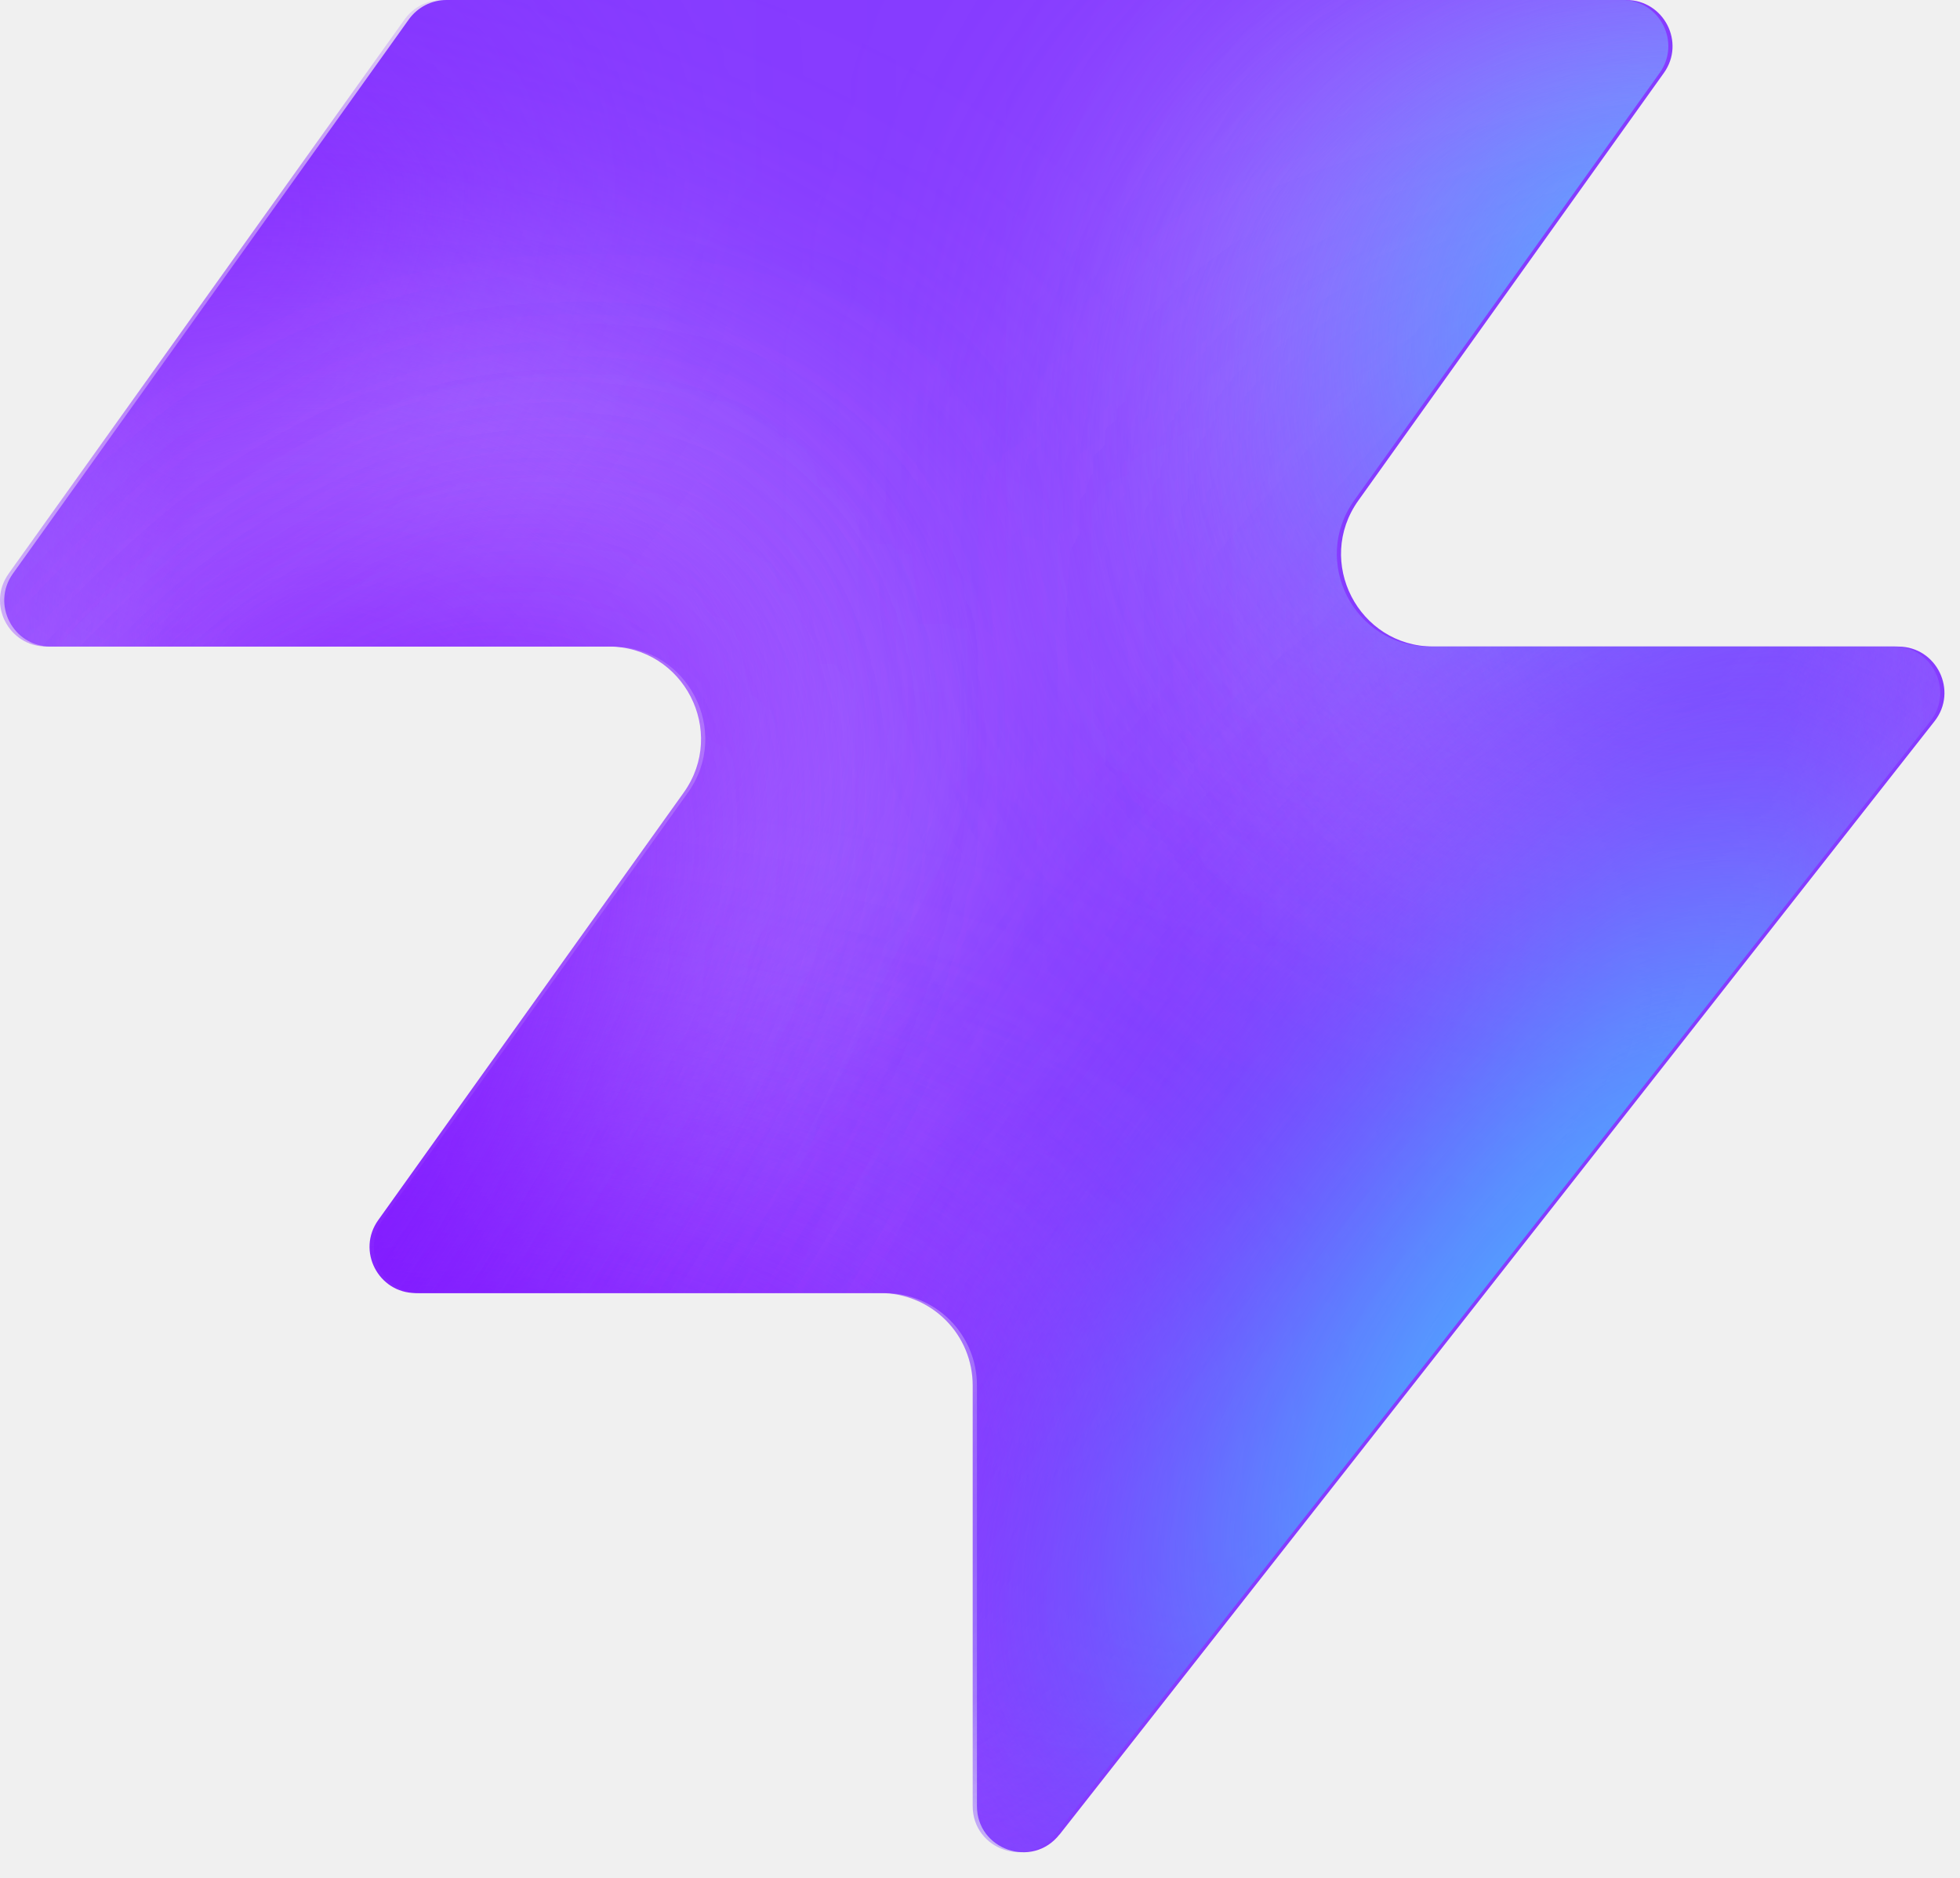
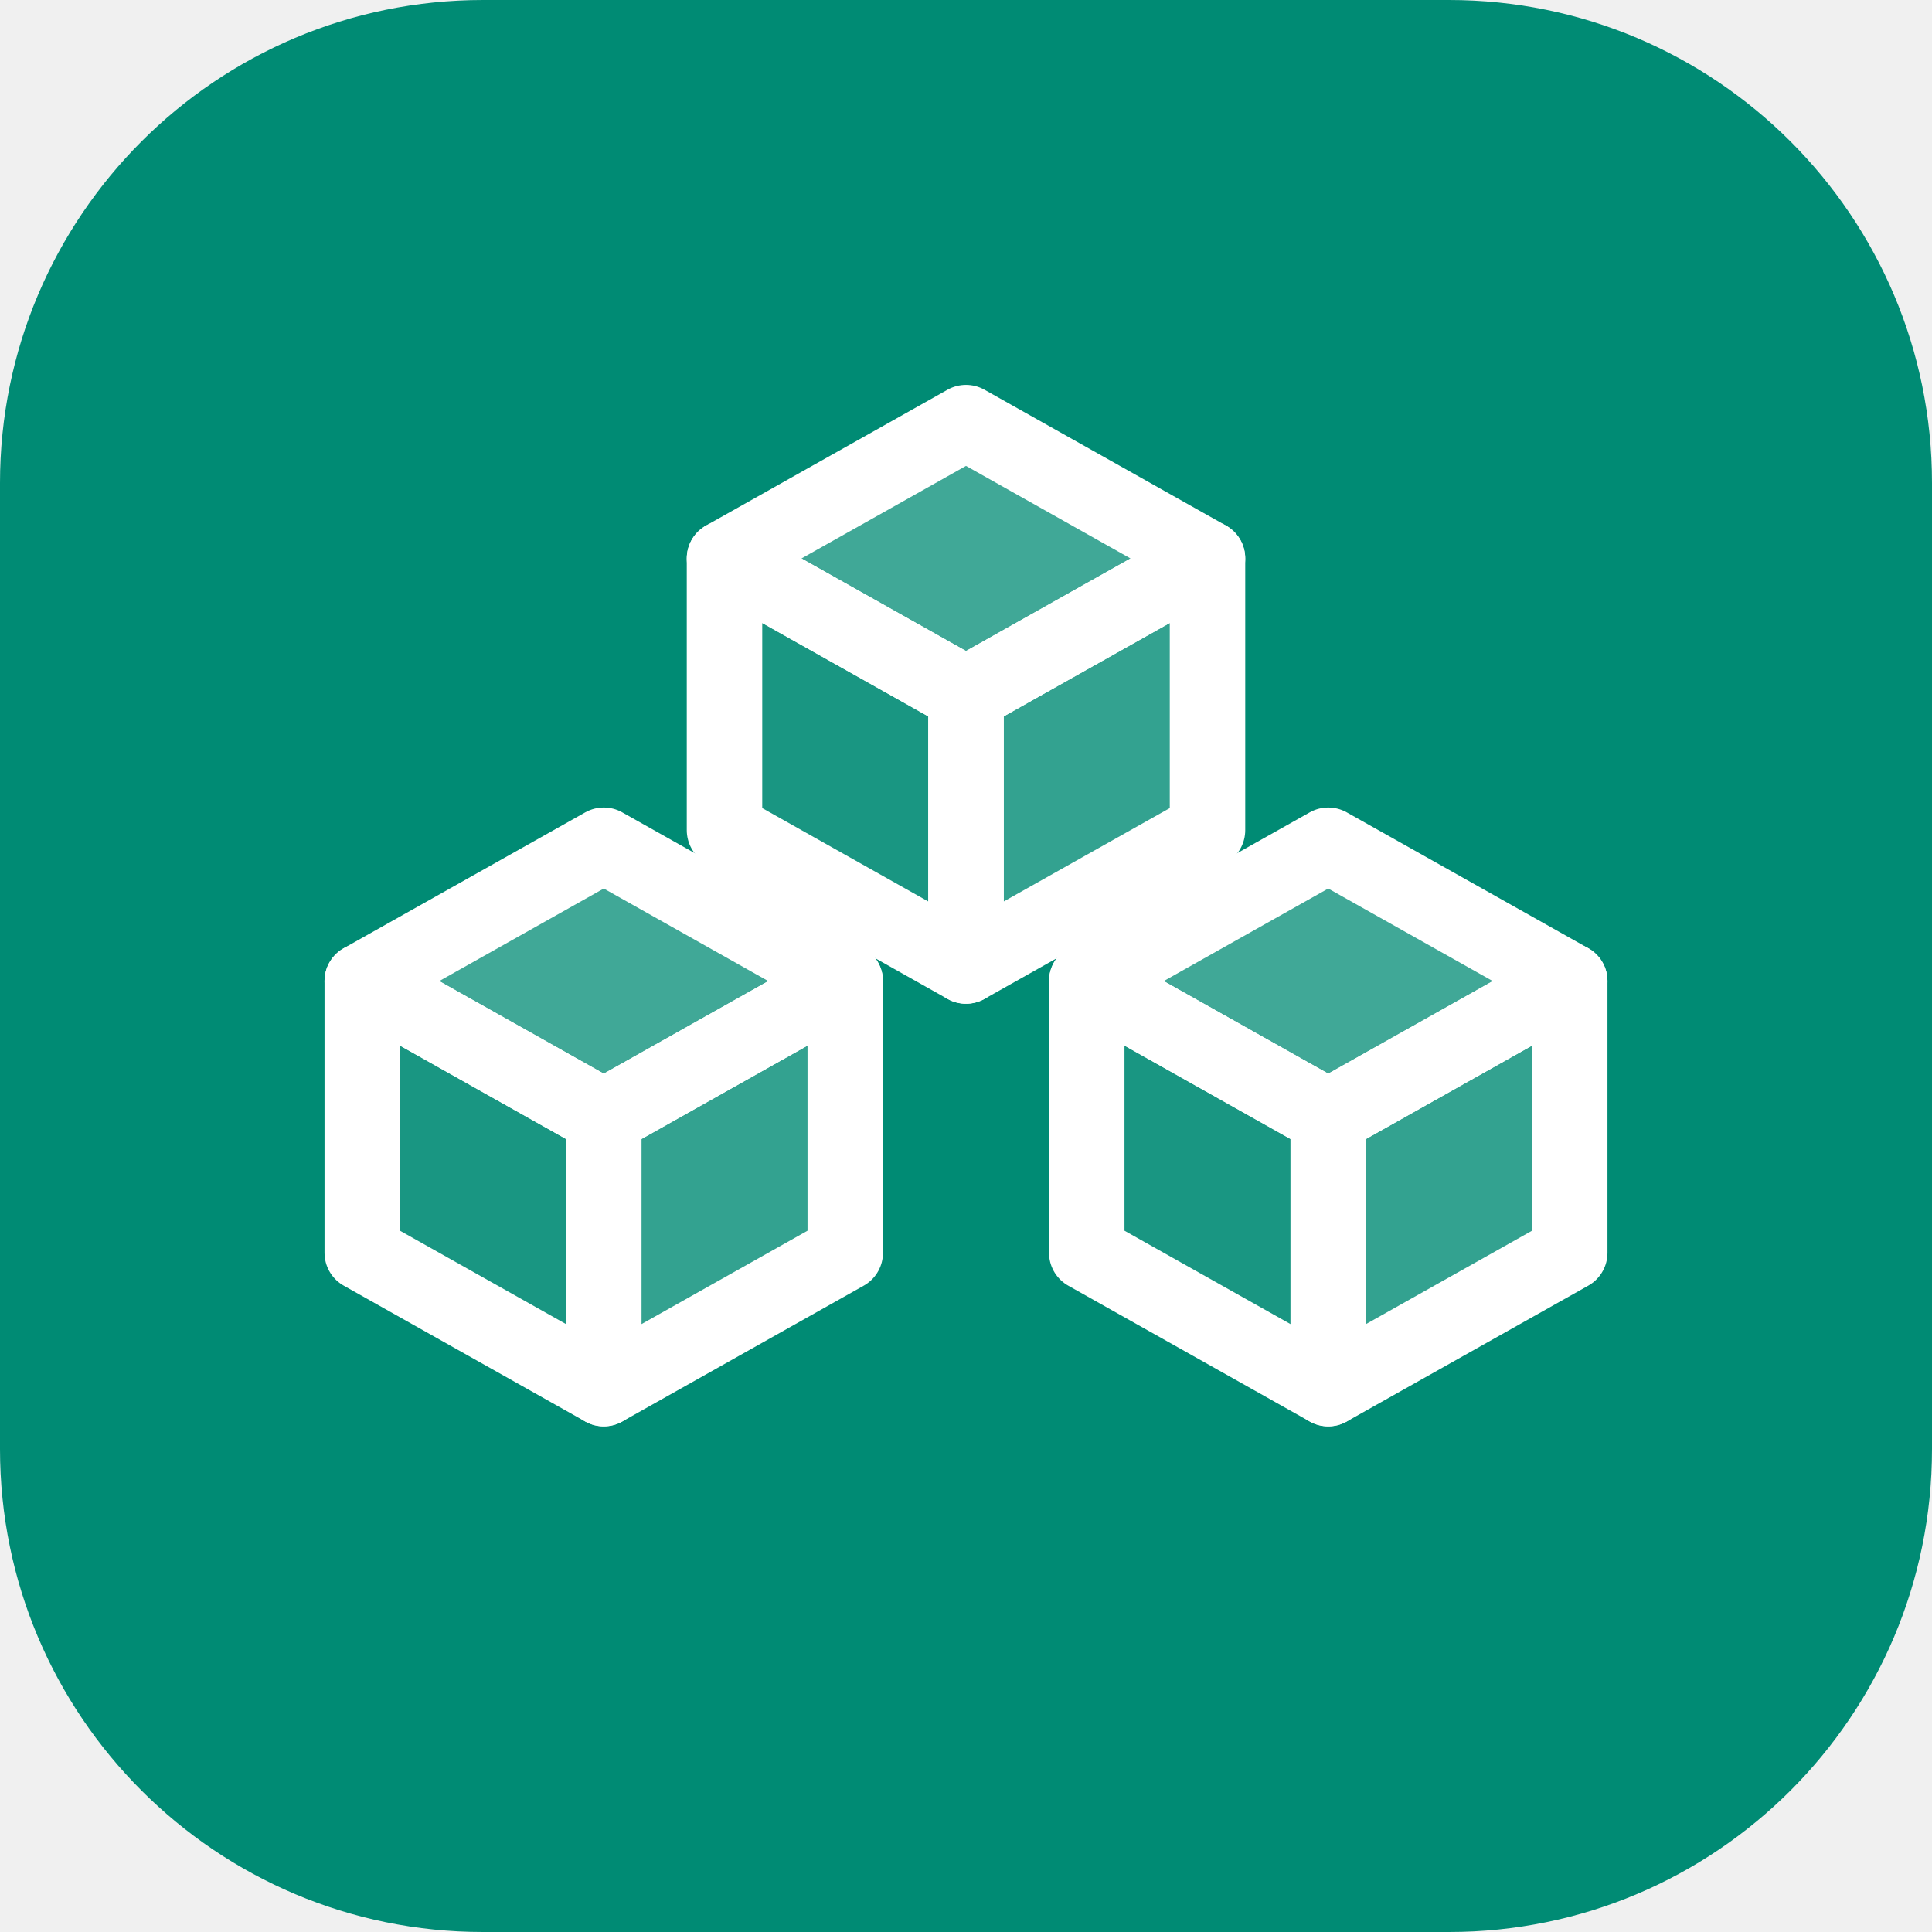
- <svg xmlns="http://www.w3.org/2000/svg" width="48" height="46" fill="none" viewBox="0 0 48 46">
-   <path fill="#863bff" d="M25.946 44.938c-.664.845-2.021.375-2.021-.698V33.937a2.26 2.26 0 0 0-2.262-2.262H10.287c-.92 0-1.456-1.04-.92-1.788l7.48-10.471c1.07-1.497 0-3.578-1.842-3.578H1.237c-.92 0-1.456-1.04-.92-1.788L10.013.474c.214-.297.556-.474.92-.474h28.894c.92 0 1.456 1.04.92 1.788l-7.48 10.471c-1.07 1.498 0 3.579 1.842 3.579h11.377c.943 0 1.473 1.088.89 1.83L25.947 44.94z" style="fill:#863bff;fill:color(display-p3 .525 .23 1);fill-opacity:1" />
-   <mask id="a" width="48" height="46" x="0" y="0" maskUnits="userSpaceOnUse" style="mask-type:alpha">
-     <path fill="#000" d="M25.842 44.938c-.664.844-2.021.375-2.021-.698V33.937a2.26 2.26 0 0 0-2.262-2.262H10.183c-.92 0-1.456-1.04-.92-1.788l7.48-10.471c1.07-1.498 0-3.579-1.842-3.579H1.133c-.92 0-1.456-1.04-.92-1.787L9.91.473c.214-.297.556-.474.92-.474h28.894c.92 0 1.456 1.04.92 1.788l-7.48 10.471c-1.07 1.498 0 3.578 1.842 3.578h11.377c.943 0 1.473 1.088.89 1.832L25.843 44.94z" style="fill:#000;fill-opacity:1" />
-   </mask>
-   <g mask="url(#a)">
-     <g filter="url(#b)">
-       <ellipse cx="5.508" cy="14.704" fill="#ede6ff" rx="5.508" ry="14.704" style="fill:#ede6ff;fill:color(display-p3 .927 .903 1);fill-opacity:1" transform="matrix(.00324 1 1 -.00324 -4.47 31.516)" />
-     </g>
-     <g filter="url(#c)">
-       <ellipse cx="10.399" cy="29.851" fill="#ede6ff" rx="10.399" ry="29.851" style="fill:#ede6ff;fill:color(display-p3 .927 .903 1);fill-opacity:1" transform="matrix(.00324 1 1 -.00324 -39.328 7.883)" />
-     </g>
-     <g filter="url(#d)">
-       <ellipse cx="5.508" cy="30.487" fill="#7e14ff" rx="5.508" ry="30.487" style="fill:#7e14ff;fill:color(display-p3 .492 .077 1);fill-opacity:1" transform="rotate(89.814 -25.913 -14.639)scale(1 -1)" />
-     </g>
-     <g filter="url(#e)">
-       <ellipse cx="5.508" cy="30.599" fill="#7e14ff" rx="5.508" ry="30.599" style="fill:#7e14ff;fill:color(display-p3 .492 .077 1);fill-opacity:1" transform="rotate(89.814 -32.644 -3.334)scale(1 -1)" />
-     </g>
-     <g filter="url(#f)">
-       <ellipse cx="5.508" cy="30.599" fill="#7e14ff" rx="5.508" ry="30.599" style="fill:#7e14ff;fill:color(display-p3 .492 .077 1);fill-opacity:1" transform="matrix(.00324 1 1 -.00324 -34.34 30.47)" />
-     </g>
-     <g filter="url(#g)">
-       <ellipse cx="14.072" cy="22.078" fill="#ede6ff" rx="14.072" ry="22.078" style="fill:#ede6ff;fill:color(display-p3 .927 .903 1);fill-opacity:1" transform="rotate(93.35 24.506 48.493)scale(-1 1)" />
-     </g>
-     <g filter="url(#h)">
-       <ellipse cx="3.47" cy="21.501" fill="#7e14ff" rx="3.47" ry="21.501" style="fill:#7e14ff;fill:color(display-p3 .492 .077 1);fill-opacity:1" transform="rotate(89.009 28.708 47.59)scale(-1 1)" />
-     </g>
-     <g filter="url(#i)">
-       <ellipse cx="3.47" cy="21.501" fill="#7e14ff" rx="3.47" ry="21.501" style="fill:#7e14ff;fill:color(display-p3 .492 .077 1);fill-opacity:1" transform="rotate(89.009 28.708 47.59)scale(-1 1)" />
-     </g>
-     <g filter="url(#j)">
-       <ellipse cx=".387" cy="8.972" fill="#7e14ff" rx="4.407" ry="29.108" style="fill:#7e14ff;fill:color(display-p3 .492 .077 1);fill-opacity:1" transform="rotate(39.51 .387 8.972)" />
-     </g>
-     <g filter="url(#k)">
-       <ellipse cx="47.523" cy="-6.092" fill="#7e14ff" rx="4.407" ry="29.108" style="fill:#7e14ff;fill:color(display-p3 .492 .077 1);fill-opacity:1" transform="rotate(37.892 47.523 -6.092)" />
-     </g>
-     <g filter="url(#l)">
-       <ellipse cx="41.412" cy="6.333" fill="#47bfff" rx="5.971" ry="9.665" style="fill:#47bfff;fill:color(display-p3 .28 .748 1);fill-opacity:1" transform="rotate(37.892 41.412 6.333)" />
-     </g>
-     <g filter="url(#m)">
-       <ellipse cx="-1.879" cy="38.332" fill="#7e14ff" rx="4.407" ry="29.108" style="fill:#7e14ff;fill:color(display-p3 .492 .077 1);fill-opacity:1" transform="rotate(37.892 -1.88 38.332)" />
-     </g>
-     <g filter="url(#n)">
-       <ellipse cx="-1.879" cy="38.332" fill="#7e14ff" rx="4.407" ry="29.108" style="fill:#7e14ff;fill:color(display-p3 .492 .077 1);fill-opacity:1" transform="rotate(37.892 -1.88 38.332)" />
-     </g>
-     <g filter="url(#o)">
-       <ellipse cx="35.651" cy="29.907" fill="#7e14ff" rx="4.407" ry="29.108" style="fill:#7e14ff;fill:color(display-p3 .492 .077 1);fill-opacity:1" transform="rotate(37.892 35.651 29.907)" />
-     </g>
-     <g filter="url(#p)">
-       <ellipse cx="38.418" cy="32.4" fill="#47bfff" rx="5.971" ry="15.297" style="fill:#47bfff;fill:color(display-p3 .28 .748 1);fill-opacity:1" transform="rotate(37.892 38.418 32.4)" />
-     </g>
+ <svg xmlns="http://www.w3.org/2000/svg" viewBox="0 0 64 64" fill="none">
+   <rect width="64" height="64" rx="16" fill="#008B74" />
+   <g stroke="#ffffff" stroke-width="2.5" stroke-linecap="round" stroke-linejoin="round">
+     <path d="M32 14L40 18.5L32 23L24 18.5Z" fill="#ffffff" fill-opacity="0.25" />
+     <path d="M24 18.5V27.5L32 32V23Z" fill="#ffffff" fill-opacity="0.1" />
+     <path d="M40 18.5V27.5L32 32V23Z" fill="#ffffff" fill-opacity="0.2" />
+     <path d="M20 28L28 32.5L20 37L12 32.5Z" fill="#ffffff" fill-opacity="0.25" />
+     <path d="M12 32.5V41.5L20 46V37Z" fill="#ffffff" fill-opacity="0.1" />
+     <path d="M28 32.5V41.5L20 46V37Z" fill="#ffffff" fill-opacity="0.2" />
+     <path d="M44 28L52 32.5L44 37L36 32.5Z" fill="#ffffff" fill-opacity="0.25" />
+     <path d="M36 32.5V41.5L44 46V37Z" fill="#ffffff" fill-opacity="0.1" />
+     <path d="M52 32.5V41.5L44 46V37Z" fill="#ffffff" fill-opacity="0.2" />
  </g>
-   <defs>
-     <filter id="b" width="60.045" height="41.654" x="-19.77" y="16.149" color-interpolation-filters="sRGB" filterUnits="userSpaceOnUse">
-       <feFlood flood-opacity="0" result="BackgroundImageFix" />
-       <feBlend in="SourceGraphic" in2="BackgroundImageFix" result="shape" />
-       <feGaussianBlur result="effect1_foregroundBlur_2002_17158" stdDeviation="7.659" />
-     </filter>
-     <filter id="c" width="90.34" height="51.437" x="-54.613" y="-7.533" color-interpolation-filters="sRGB" filterUnits="userSpaceOnUse">
-       <feFlood flood-opacity="0" result="BackgroundImageFix" />
-       <feBlend in="SourceGraphic" in2="BackgroundImageFix" result="shape" />
-       <feGaussianBlur result="effect1_foregroundBlur_2002_17158" stdDeviation="7.659" />
-     </filter>
-     <filter id="d" width="79.355" height="29.4" x="-49.64" y="2.03" color-interpolation-filters="sRGB" filterUnits="userSpaceOnUse">
-       <feFlood flood-opacity="0" result="BackgroundImageFix" />
-       <feBlend in="SourceGraphic" in2="BackgroundImageFix" result="shape" />
-       <feGaussianBlur result="effect1_foregroundBlur_2002_17158" stdDeviation="4.596" />
-     </filter>
-     <filter id="e" width="79.579" height="29.4" x="-45.045" y="20.029" color-interpolation-filters="sRGB" filterUnits="userSpaceOnUse">
-       <feFlood flood-opacity="0" result="BackgroundImageFix" />
-       <feBlend in="SourceGraphic" in2="BackgroundImageFix" result="shape" />
-       <feGaussianBlur result="effect1_foregroundBlur_2002_17158" stdDeviation="4.596" />
-     </filter>
-     <filter id="f" width="79.579" height="29.4" x="-43.513" y="21.178" color-interpolation-filters="sRGB" filterUnits="userSpaceOnUse">
-       <feFlood flood-opacity="0" result="BackgroundImageFix" />
-       <feBlend in="SourceGraphic" in2="BackgroundImageFix" result="shape" />
-       <feGaussianBlur result="effect1_foregroundBlur_2002_17158" stdDeviation="4.596" />
-     </filter>
-     <filter id="g" width="74.749" height="58.852" x="15.756" y="-17.901" color-interpolation-filters="sRGB" filterUnits="userSpaceOnUse">
-       <feFlood flood-opacity="0" result="BackgroundImageFix" />
-       <feBlend in="SourceGraphic" in2="BackgroundImageFix" result="shape" />
-       <feGaussianBlur result="effect1_foregroundBlur_2002_17158" stdDeviation="7.659" />
-     </filter>
-     <filter id="h" width="61.377" height="25.362" x="23.548" y="2.284" color-interpolation-filters="sRGB" filterUnits="userSpaceOnUse">
-       <feFlood flood-opacity="0" result="BackgroundImageFix" />
-       <feBlend in="SourceGraphic" in2="BackgroundImageFix" result="shape" />
-       <feGaussianBlur result="effect1_foregroundBlur_2002_17158" stdDeviation="4.596" />
-     </filter>
-     <filter id="i" width="61.377" height="25.362" x="23.548" y="2.284" color-interpolation-filters="sRGB" filterUnits="userSpaceOnUse">
-       <feFlood flood-opacity="0" result="BackgroundImageFix" />
-       <feBlend in="SourceGraphic" in2="BackgroundImageFix" result="shape" />
-       <feGaussianBlur result="effect1_foregroundBlur_2002_17158" stdDeviation="4.596" />
-     </filter>
-     <filter id="j" width="56.045" height="63.649" x="-27.636" y="-22.853" color-interpolation-filters="sRGB" filterUnits="userSpaceOnUse">
-       <feFlood flood-opacity="0" result="BackgroundImageFix" />
-       <feBlend in="SourceGraphic" in2="BackgroundImageFix" result="shape" />
-       <feGaussianBlur result="effect1_foregroundBlur_2002_17158" stdDeviation="4.596" />
-     </filter>
-     <filter id="k" width="54.814" height="64.646" x="20.116" y="-38.415" color-interpolation-filters="sRGB" filterUnits="userSpaceOnUse">
-       <feFlood flood-opacity="0" result="BackgroundImageFix" />
-       <feBlend in="SourceGraphic" in2="BackgroundImageFix" result="shape" />
-       <feGaussianBlur result="effect1_foregroundBlur_2002_17158" stdDeviation="4.596" />
-     </filter>
-     <filter id="l" width="33.541" height="35.313" x="24.641" y="-11.323" color-interpolation-filters="sRGB" filterUnits="userSpaceOnUse">
-       <feFlood flood-opacity="0" result="BackgroundImageFix" />
-       <feBlend in="SourceGraphic" in2="BackgroundImageFix" result="shape" />
-       <feGaussianBlur result="effect1_foregroundBlur_2002_17158" stdDeviation="4.596" />
-     </filter>
-     <filter id="m" width="54.814" height="64.646" x="-29.286" y="6.009" color-interpolation-filters="sRGB" filterUnits="userSpaceOnUse">
-       <feFlood flood-opacity="0" result="BackgroundImageFix" />
-       <feBlend in="SourceGraphic" in2="BackgroundImageFix" result="shape" />
-       <feGaussianBlur result="effect1_foregroundBlur_2002_17158" stdDeviation="4.596" />
-     </filter>
-     <filter id="n" width="54.814" height="64.646" x="-29.286" y="6.009" color-interpolation-filters="sRGB" filterUnits="userSpaceOnUse">
-       <feFlood flood-opacity="0" result="BackgroundImageFix" />
-       <feBlend in="SourceGraphic" in2="BackgroundImageFix" result="shape" />
-       <feGaussianBlur result="effect1_foregroundBlur_2002_17158" stdDeviation="4.596" />
-     </filter>
-     <filter id="o" width="54.814" height="64.646" x="8.244" y="-2.416" color-interpolation-filters="sRGB" filterUnits="userSpaceOnUse">
-       <feFlood flood-opacity="0" result="BackgroundImageFix" />
-       <feBlend in="SourceGraphic" in2="BackgroundImageFix" result="shape" />
-       <feGaussianBlur result="effect1_foregroundBlur_2002_17158" stdDeviation="4.596" />
-     </filter>
-     <filter id="p" width="39.409" height="43.623" x="18.713" y="10.588" color-interpolation-filters="sRGB" filterUnits="userSpaceOnUse">
-       <feFlood flood-opacity="0" result="BackgroundImageFix" />
-       <feBlend in="SourceGraphic" in2="BackgroundImageFix" result="shape" />
-       <feGaussianBlur result="effect1_foregroundBlur_2002_17158" stdDeviation="4.596" />
-     </filter>
-   </defs>
</svg>
